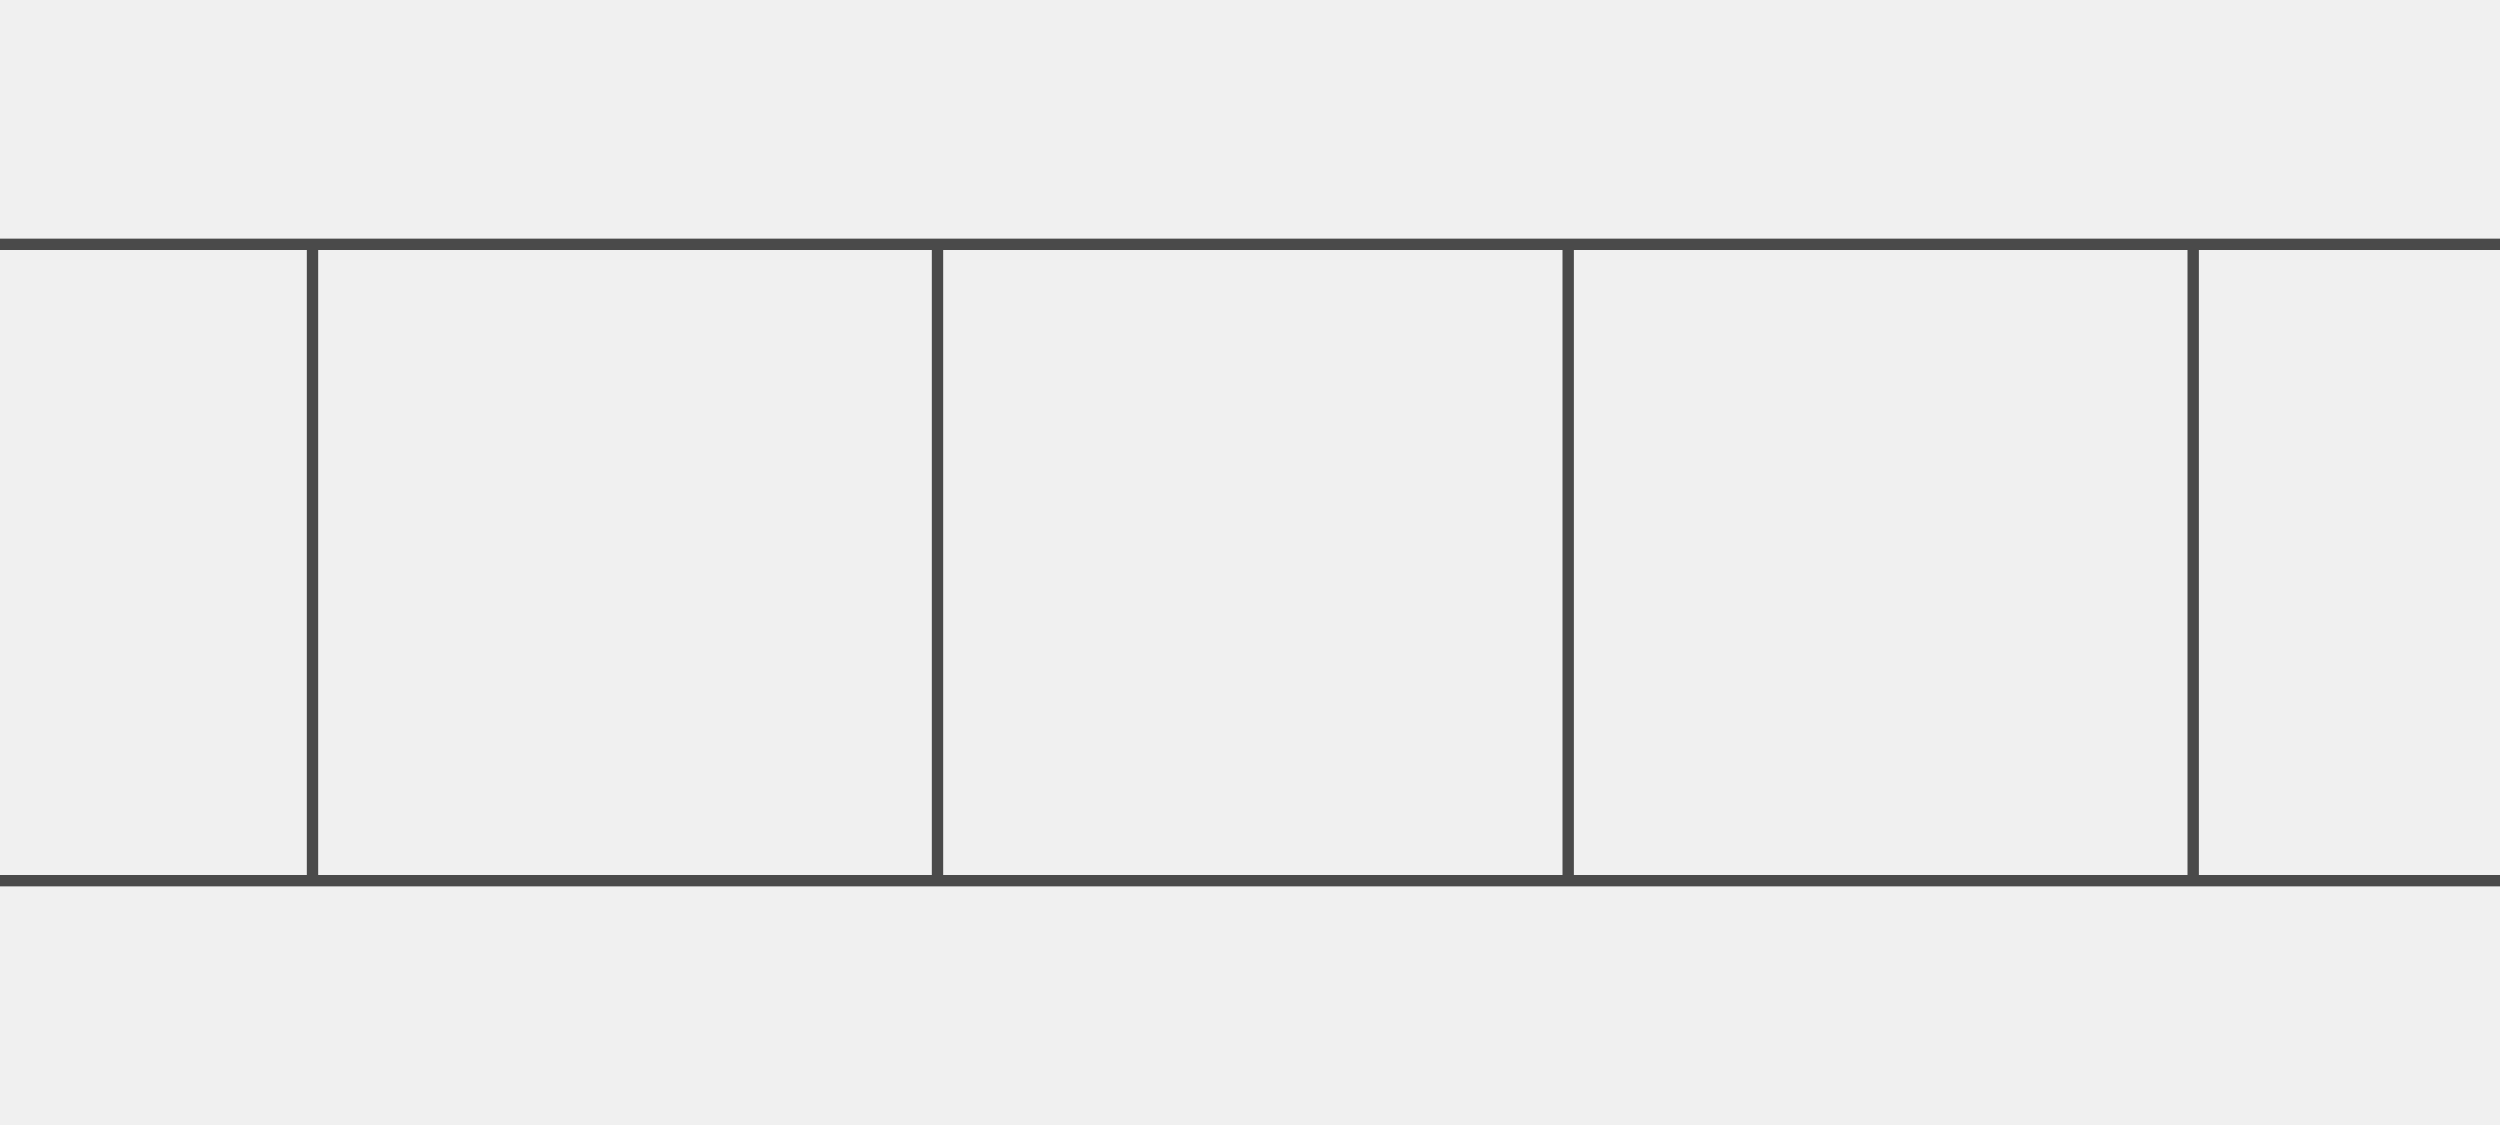
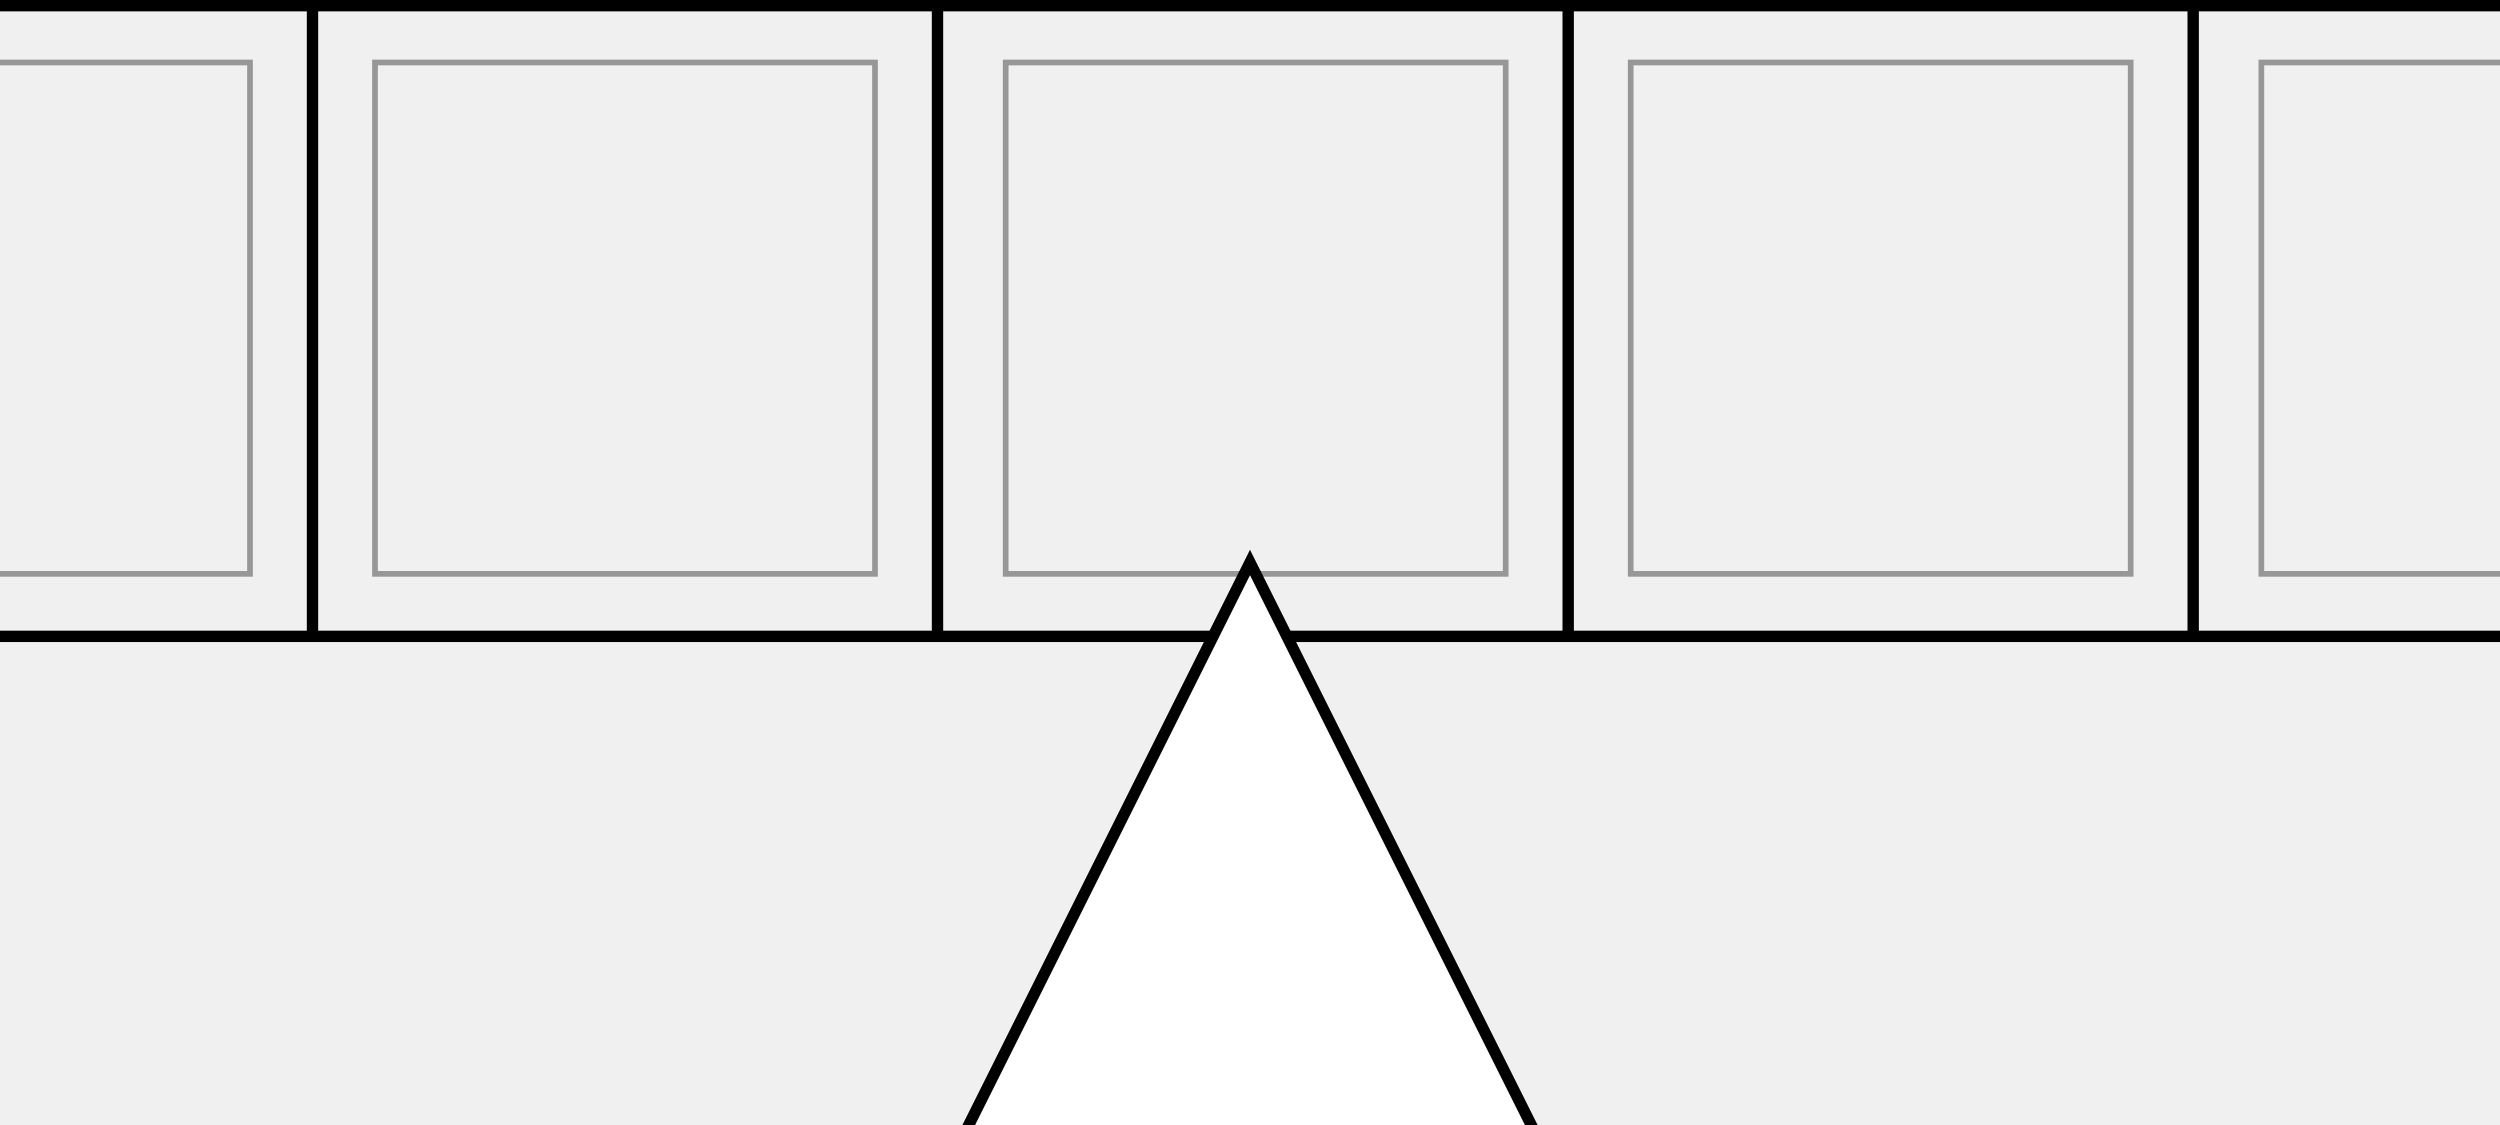
<svg xmlns="http://www.w3.org/2000/svg" width="440px" height="198px" viewBox="0 0 440 198" version="1.1">
  <defs />
  <g id="Page-1" stroke="none" stroke-width="1" fill="none" fill-rule="evenodd">
-     <g id="Artboard" stroke="#4A4A4A" stroke-width="2">
-       <g id="tape" transform="translate(-11, 43)">
-         <rect id="Rectangle-1" x="0" y="0" width="462" height="112" />
-         <path d="M66,1 L66,111" id="Line" stroke-linecap="square" />
-         <path d="M176,1 L176,111" id="Line-Copy" stroke-linecap="square" />
-         <path d="M287,1 L287,111" id="Line-Copy-2" stroke-linecap="square" />
-         <path d="M397,1 L397,111" id="Line-Copy-3" stroke-linecap="square" />
+     <g id="Artboard">
+       <g id="tape" transform="translate(-44, 0)">
+         <path d="M44.5,112 L257,112" id="Line" stroke="#000000" stroke-width="2" stroke-linecap="square" />
+         <path d="M264.5,112 L485,112" id="Line-Copy-4" stroke="#000000" stroke-width="2" stroke-linecap="square" />
+         <path d="M99,1 L99,111" id="Line" stroke="#000000" stroke-width="2" stroke-linecap="square" />
+         <path d="M209,1 L209,111" id="Line-Copy" stroke="#000000" stroke-width="2" stroke-linecap="square" />
+         <path d="M320,1 L320,111" id="Line-Copy-2" stroke="#000000" stroke-width="2" stroke-linecap="square" />
+         <path d="M430,1 L430,111" id="Line-Copy-3" stroke="#000000" stroke-width="2" stroke-linecap="square" />
+         <path d="M44.5,1 L484.5,1" id="Line" stroke="#000000" stroke-width="2" stroke-linecap="square" />
+         <rect id="Rectangle-1" stroke="#979797" x="110" y="11" width="88" height="90" />
+         <rect id="Rectangle-1-Copy-4" stroke="#979797" x="0" y="11" width="88" height="90" />
+         <rect id="Rectangle-1-Copy" stroke="#979797" x="221" y="11" width="88" height="90" />
+         <rect id="Rectangle-1-Copy-2" stroke="#979797" x="331" y="11" width="88" height="90" />
+         <rect id="Rectangle-1-Copy-3" stroke="#979797" x="442" y="11" width="88" height="90" />
      </g>
+       <polygon id="Triangle-1" stroke="#000000" stroke-width="2" fill="#FFFFFF" points="220 99 284 227 156 227 " />
    </g>
  </g>
</svg>
